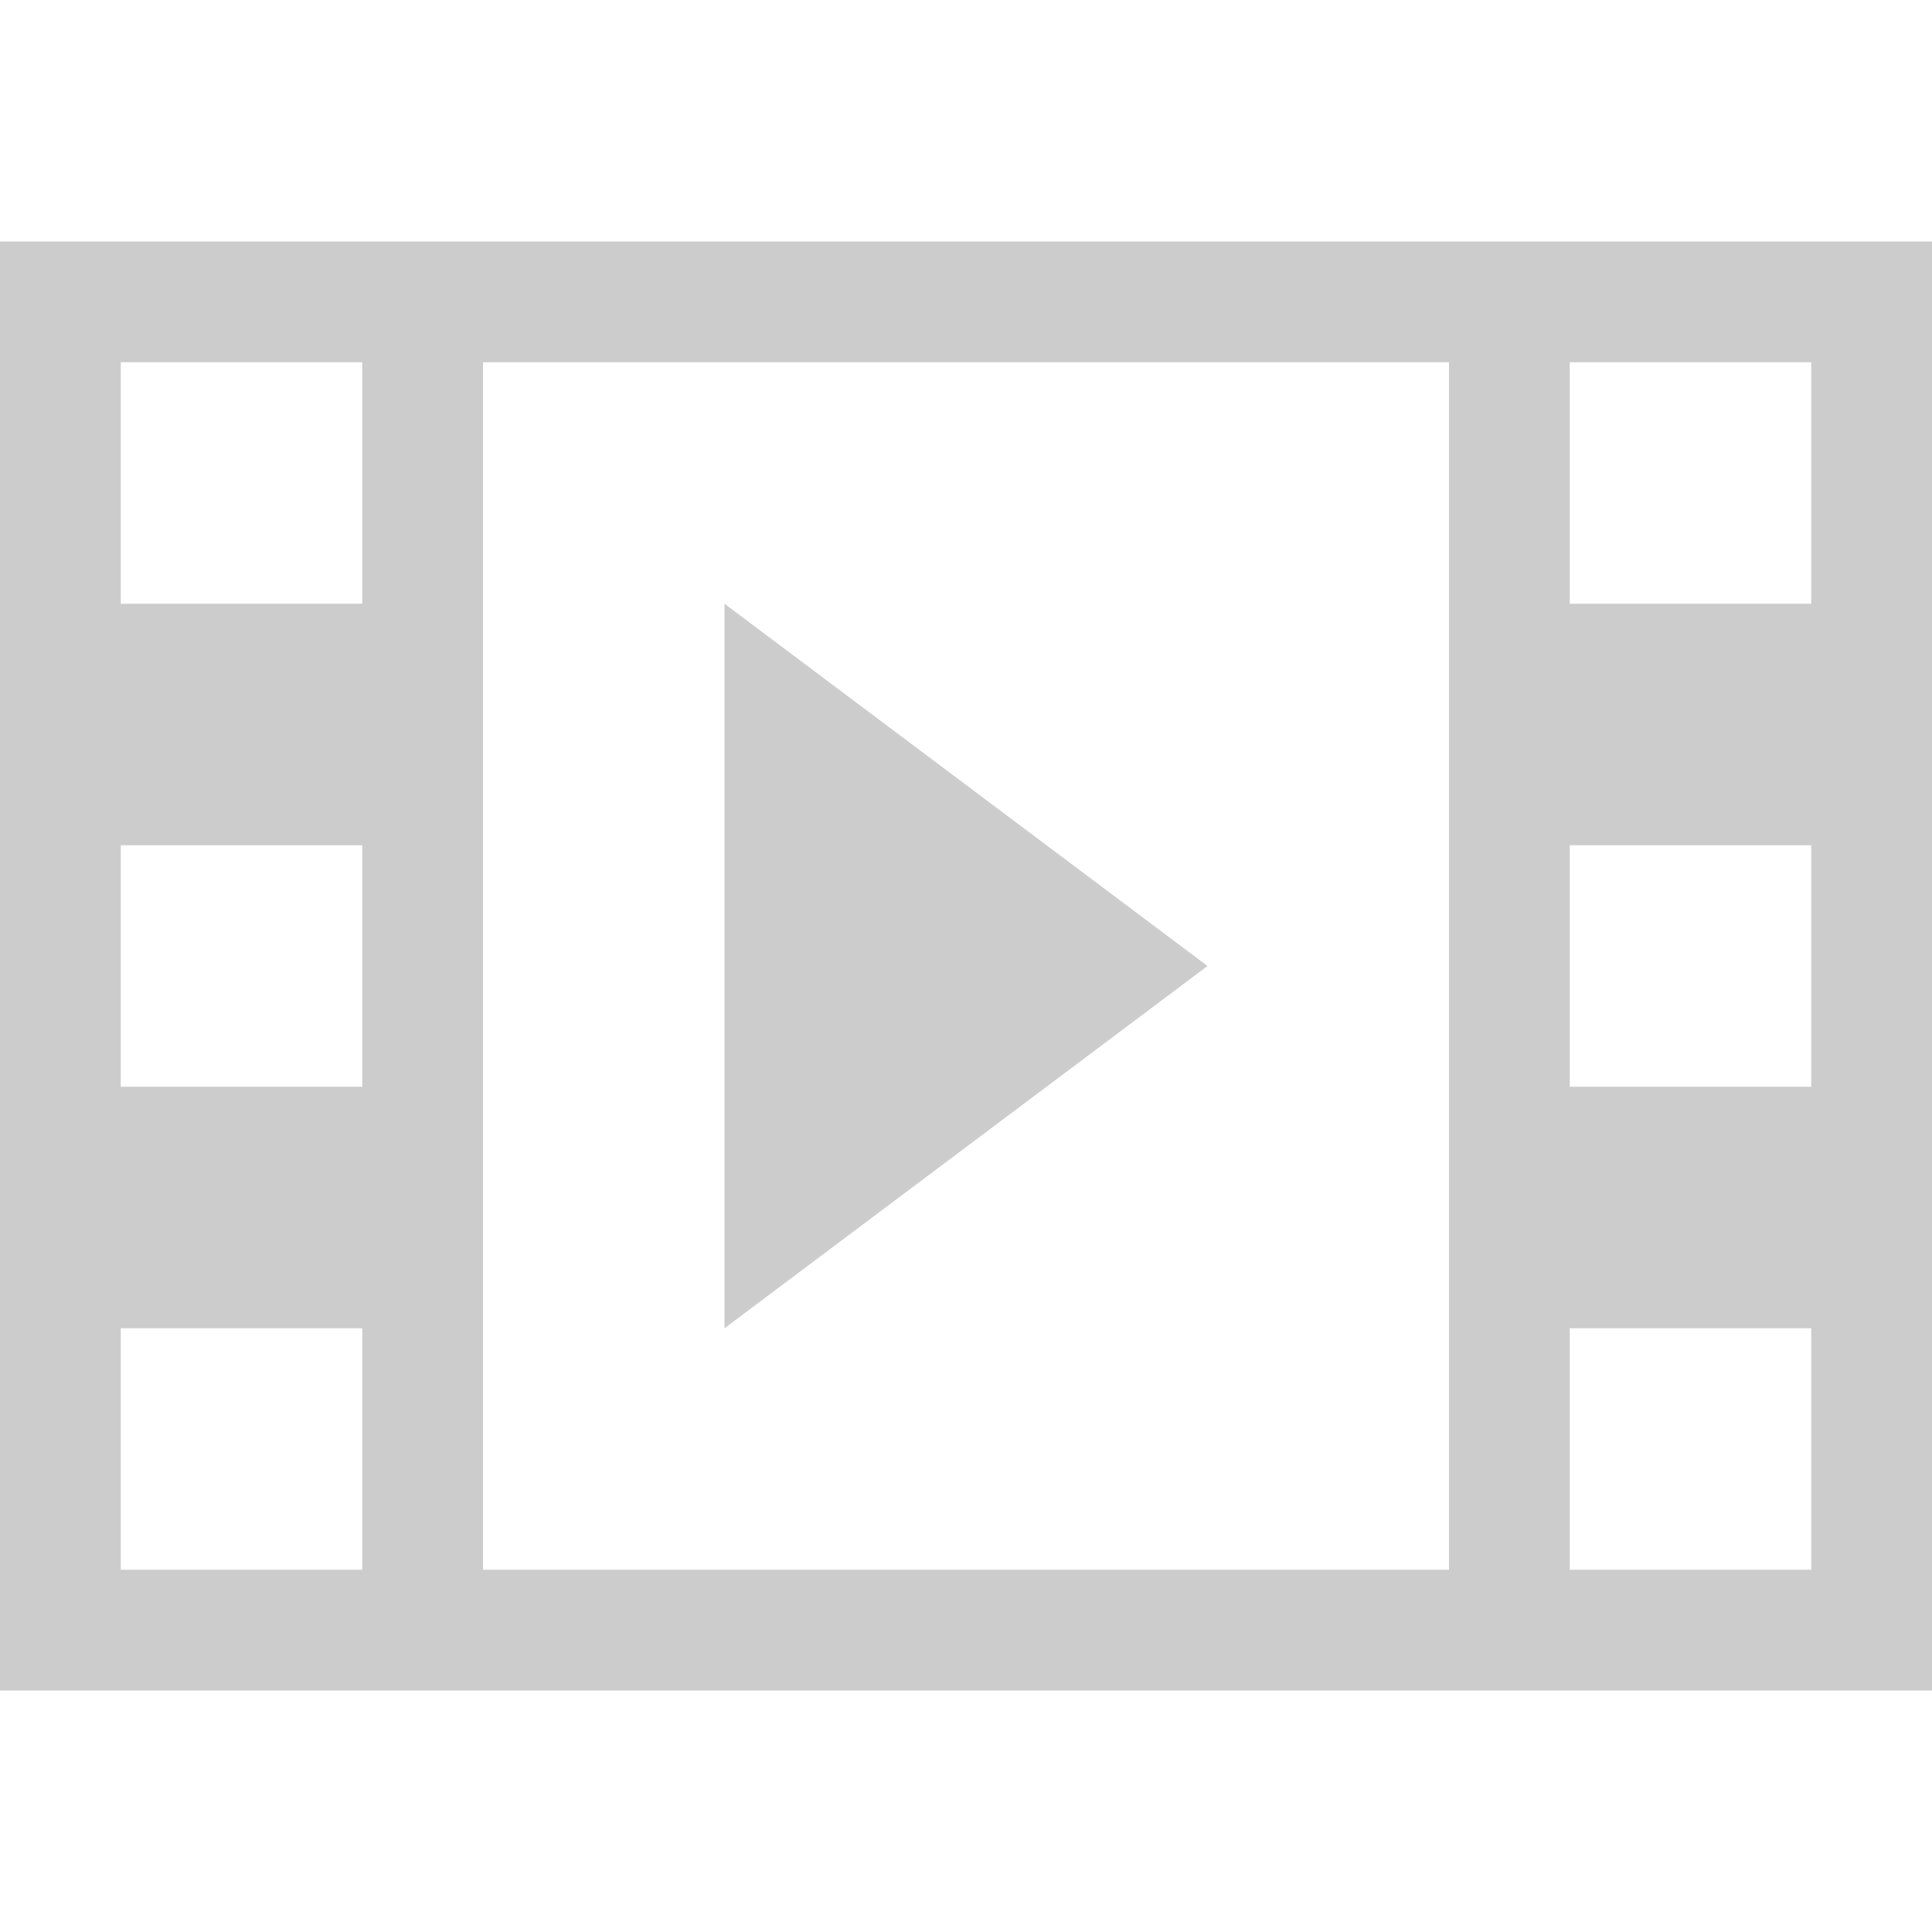
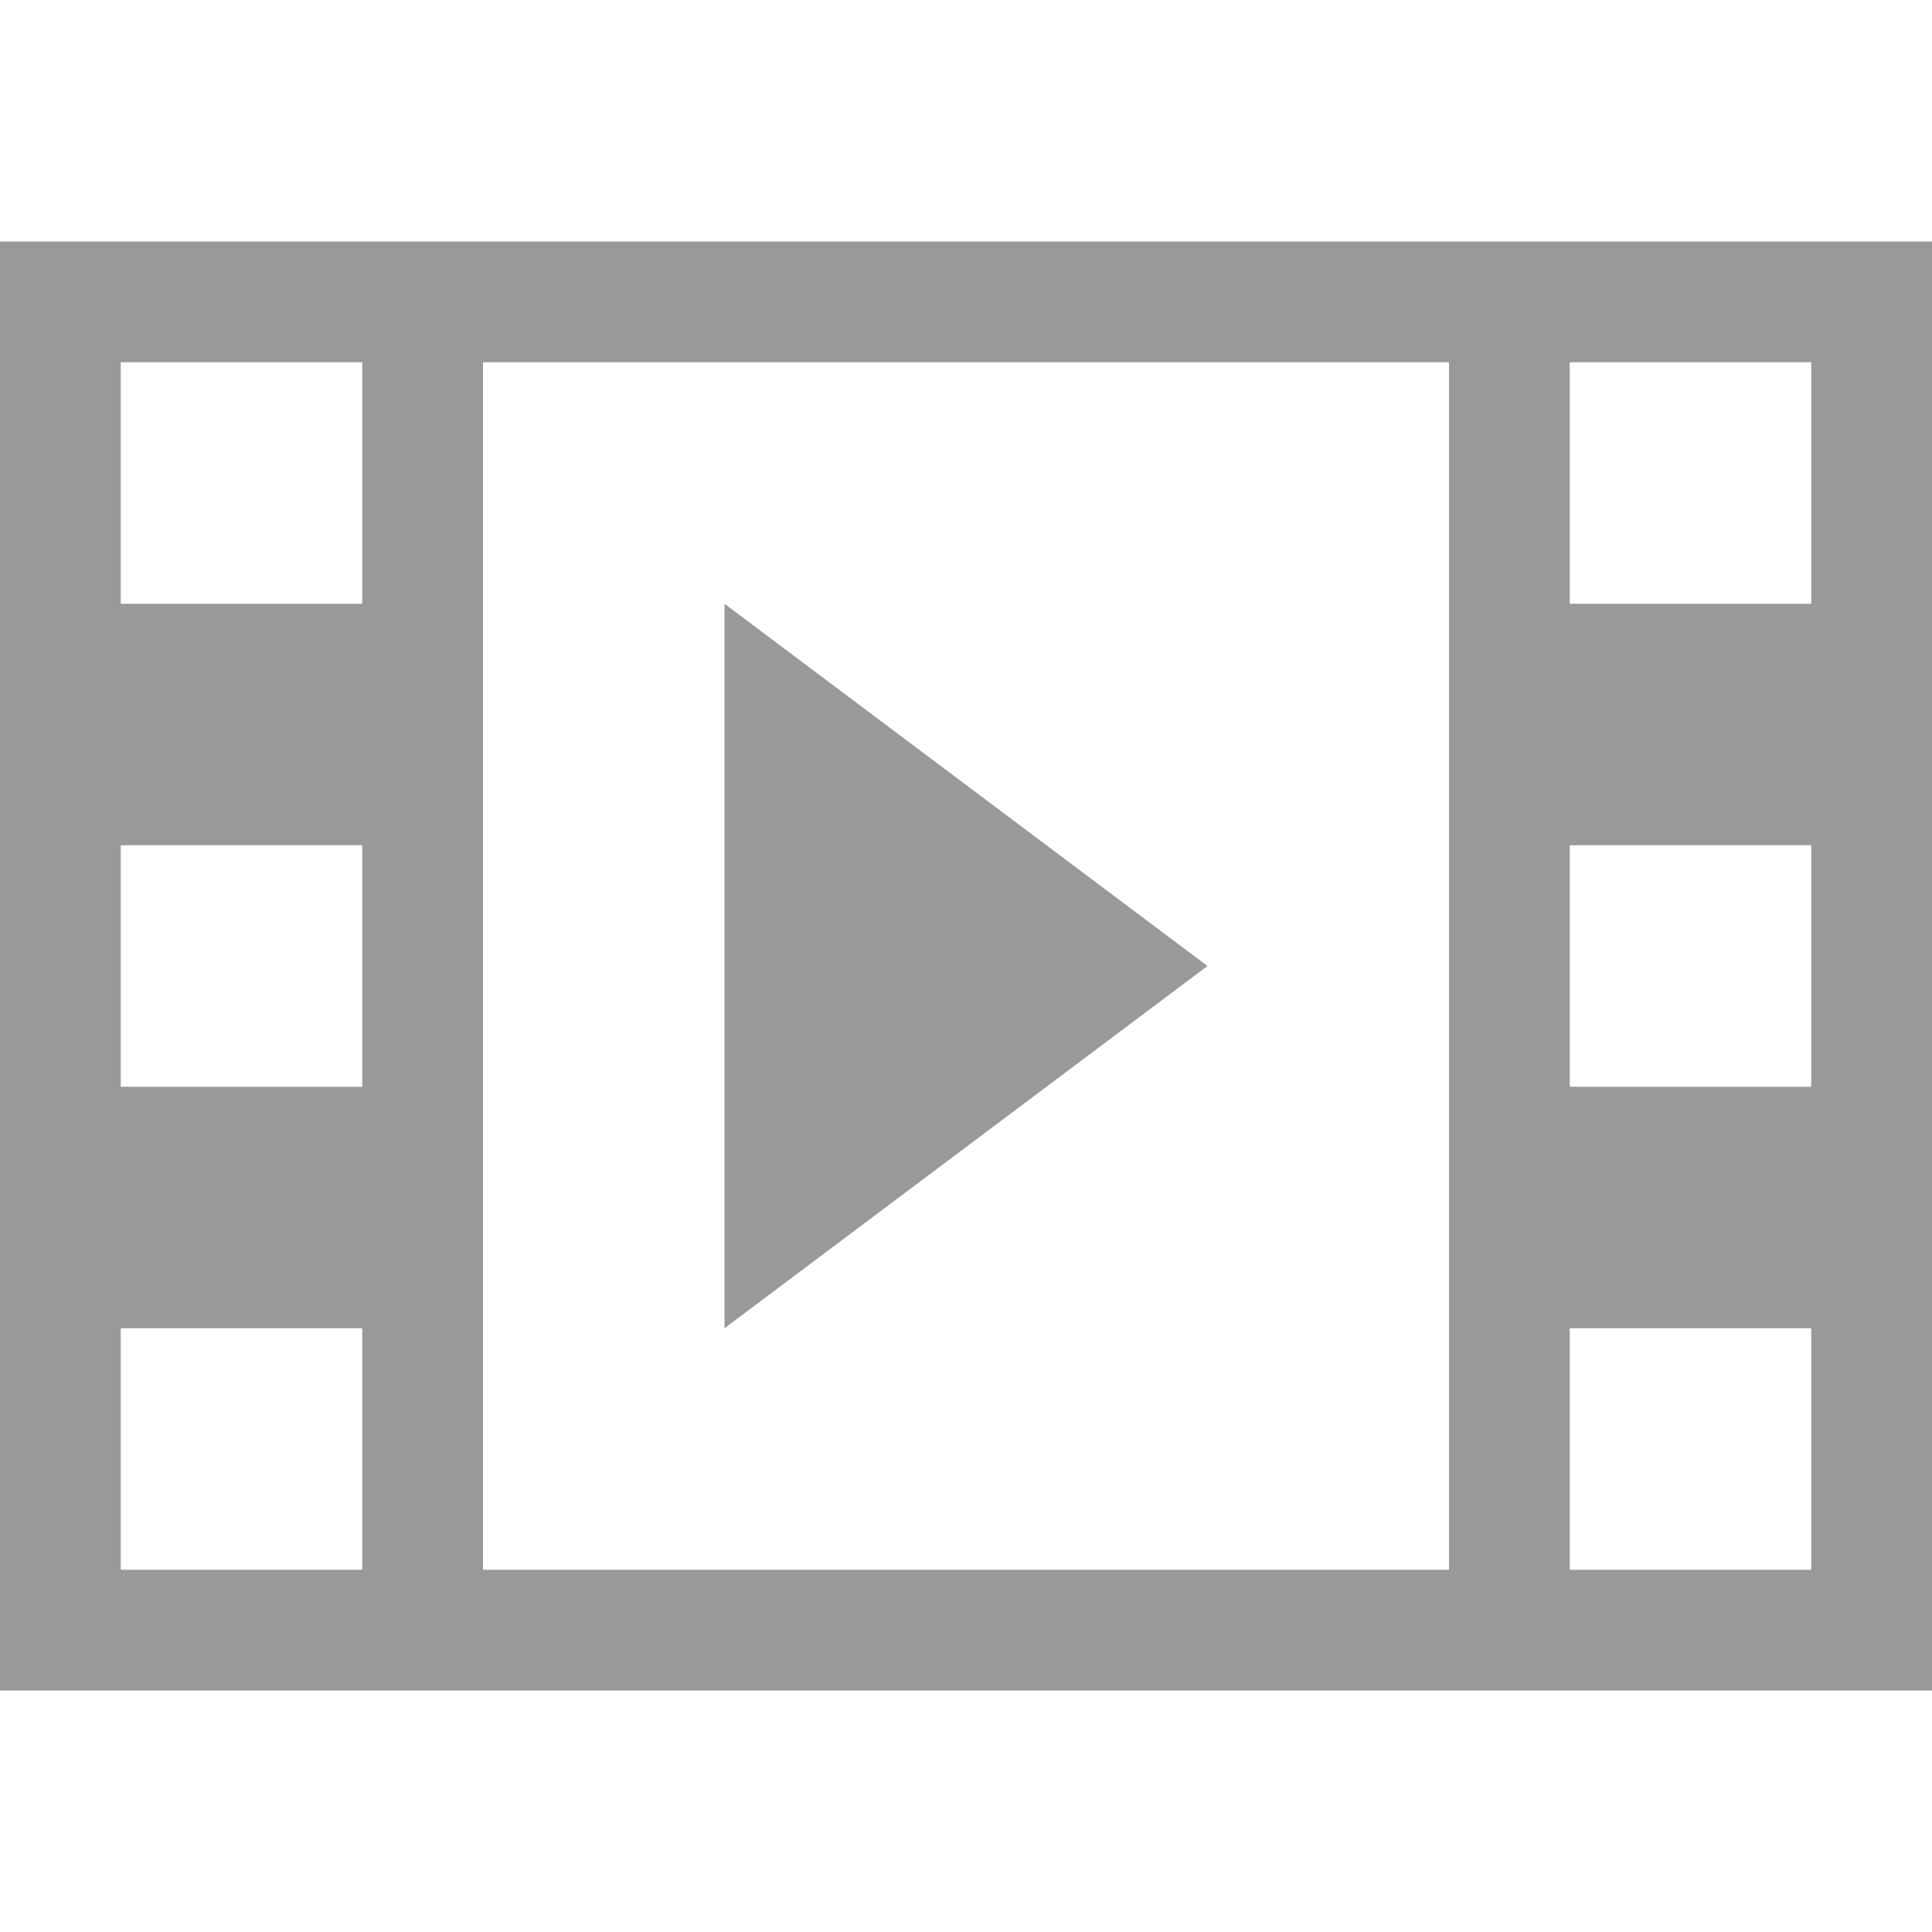
- <svg xmlns="http://www.w3.org/2000/svg" version="1.1" width="32" height="32" viewBox="0 0 32 32">
-   <path fill="#cccccc" d="M0 4v24h32v-24h-32zM6 26h-4v-4h4v4zM6 18h-4v-4h4v4zM6 10h-4v-4h4v4zM24 26h-16v-20h16v20zM30 26h-4v-4h4v4zM30 18h-4v-4h4v4zM30 10h-4v-4h4v4zM12 10v12l8-6z" />
+ <svg xmlns="http://www.w3.org/2000/svg" version="1.1" width="32" height="32" viewBox="0 0 32 32" id="svg2">
+   <defs id="defs8" />
+   <path fill="#cccccc" d="M0 4v24h32v-24h-32zM6 26h-4v-4h4v4zM6 18h-4v-4h4v4zM6 10h-4v-4h4v4zM24 26h-16v-20h16v20zM30 26h-4v-4h4v4zM30 18h-4v-4h4v4zM30 10h-4v-4h4v4zM12 10v12l8-6z" id="path4" style="fill:#999999" />
</svg>
